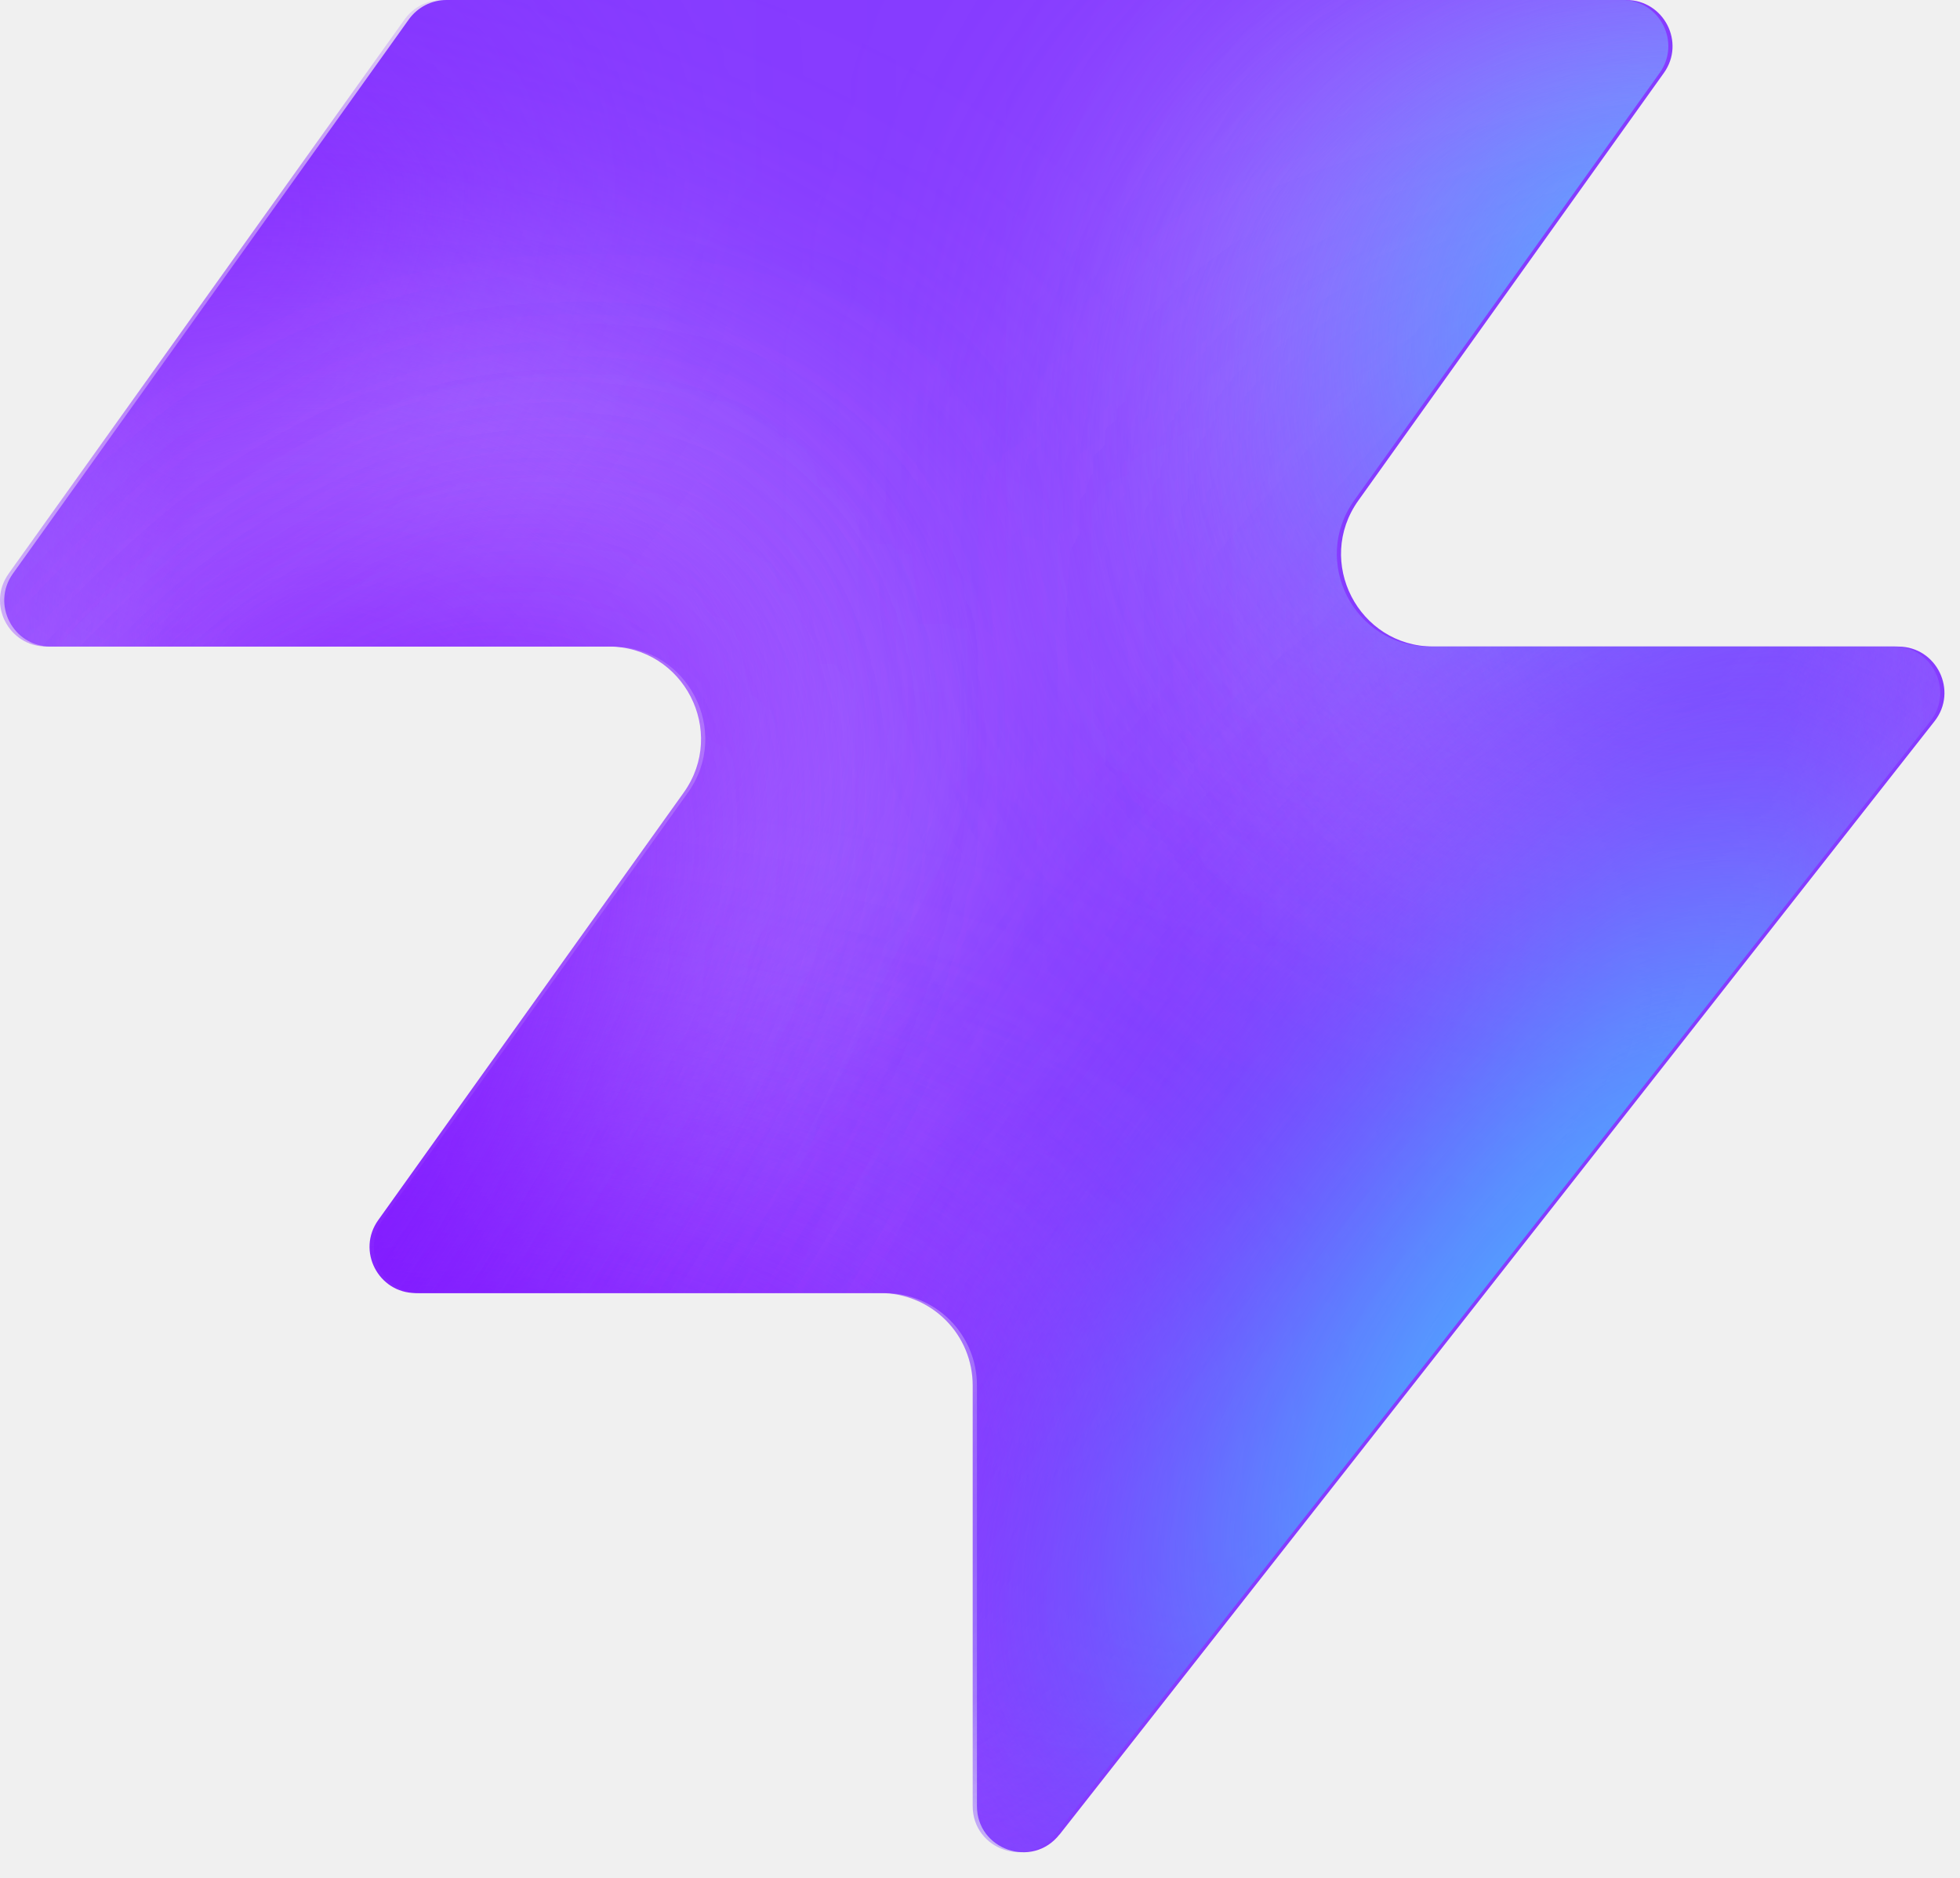
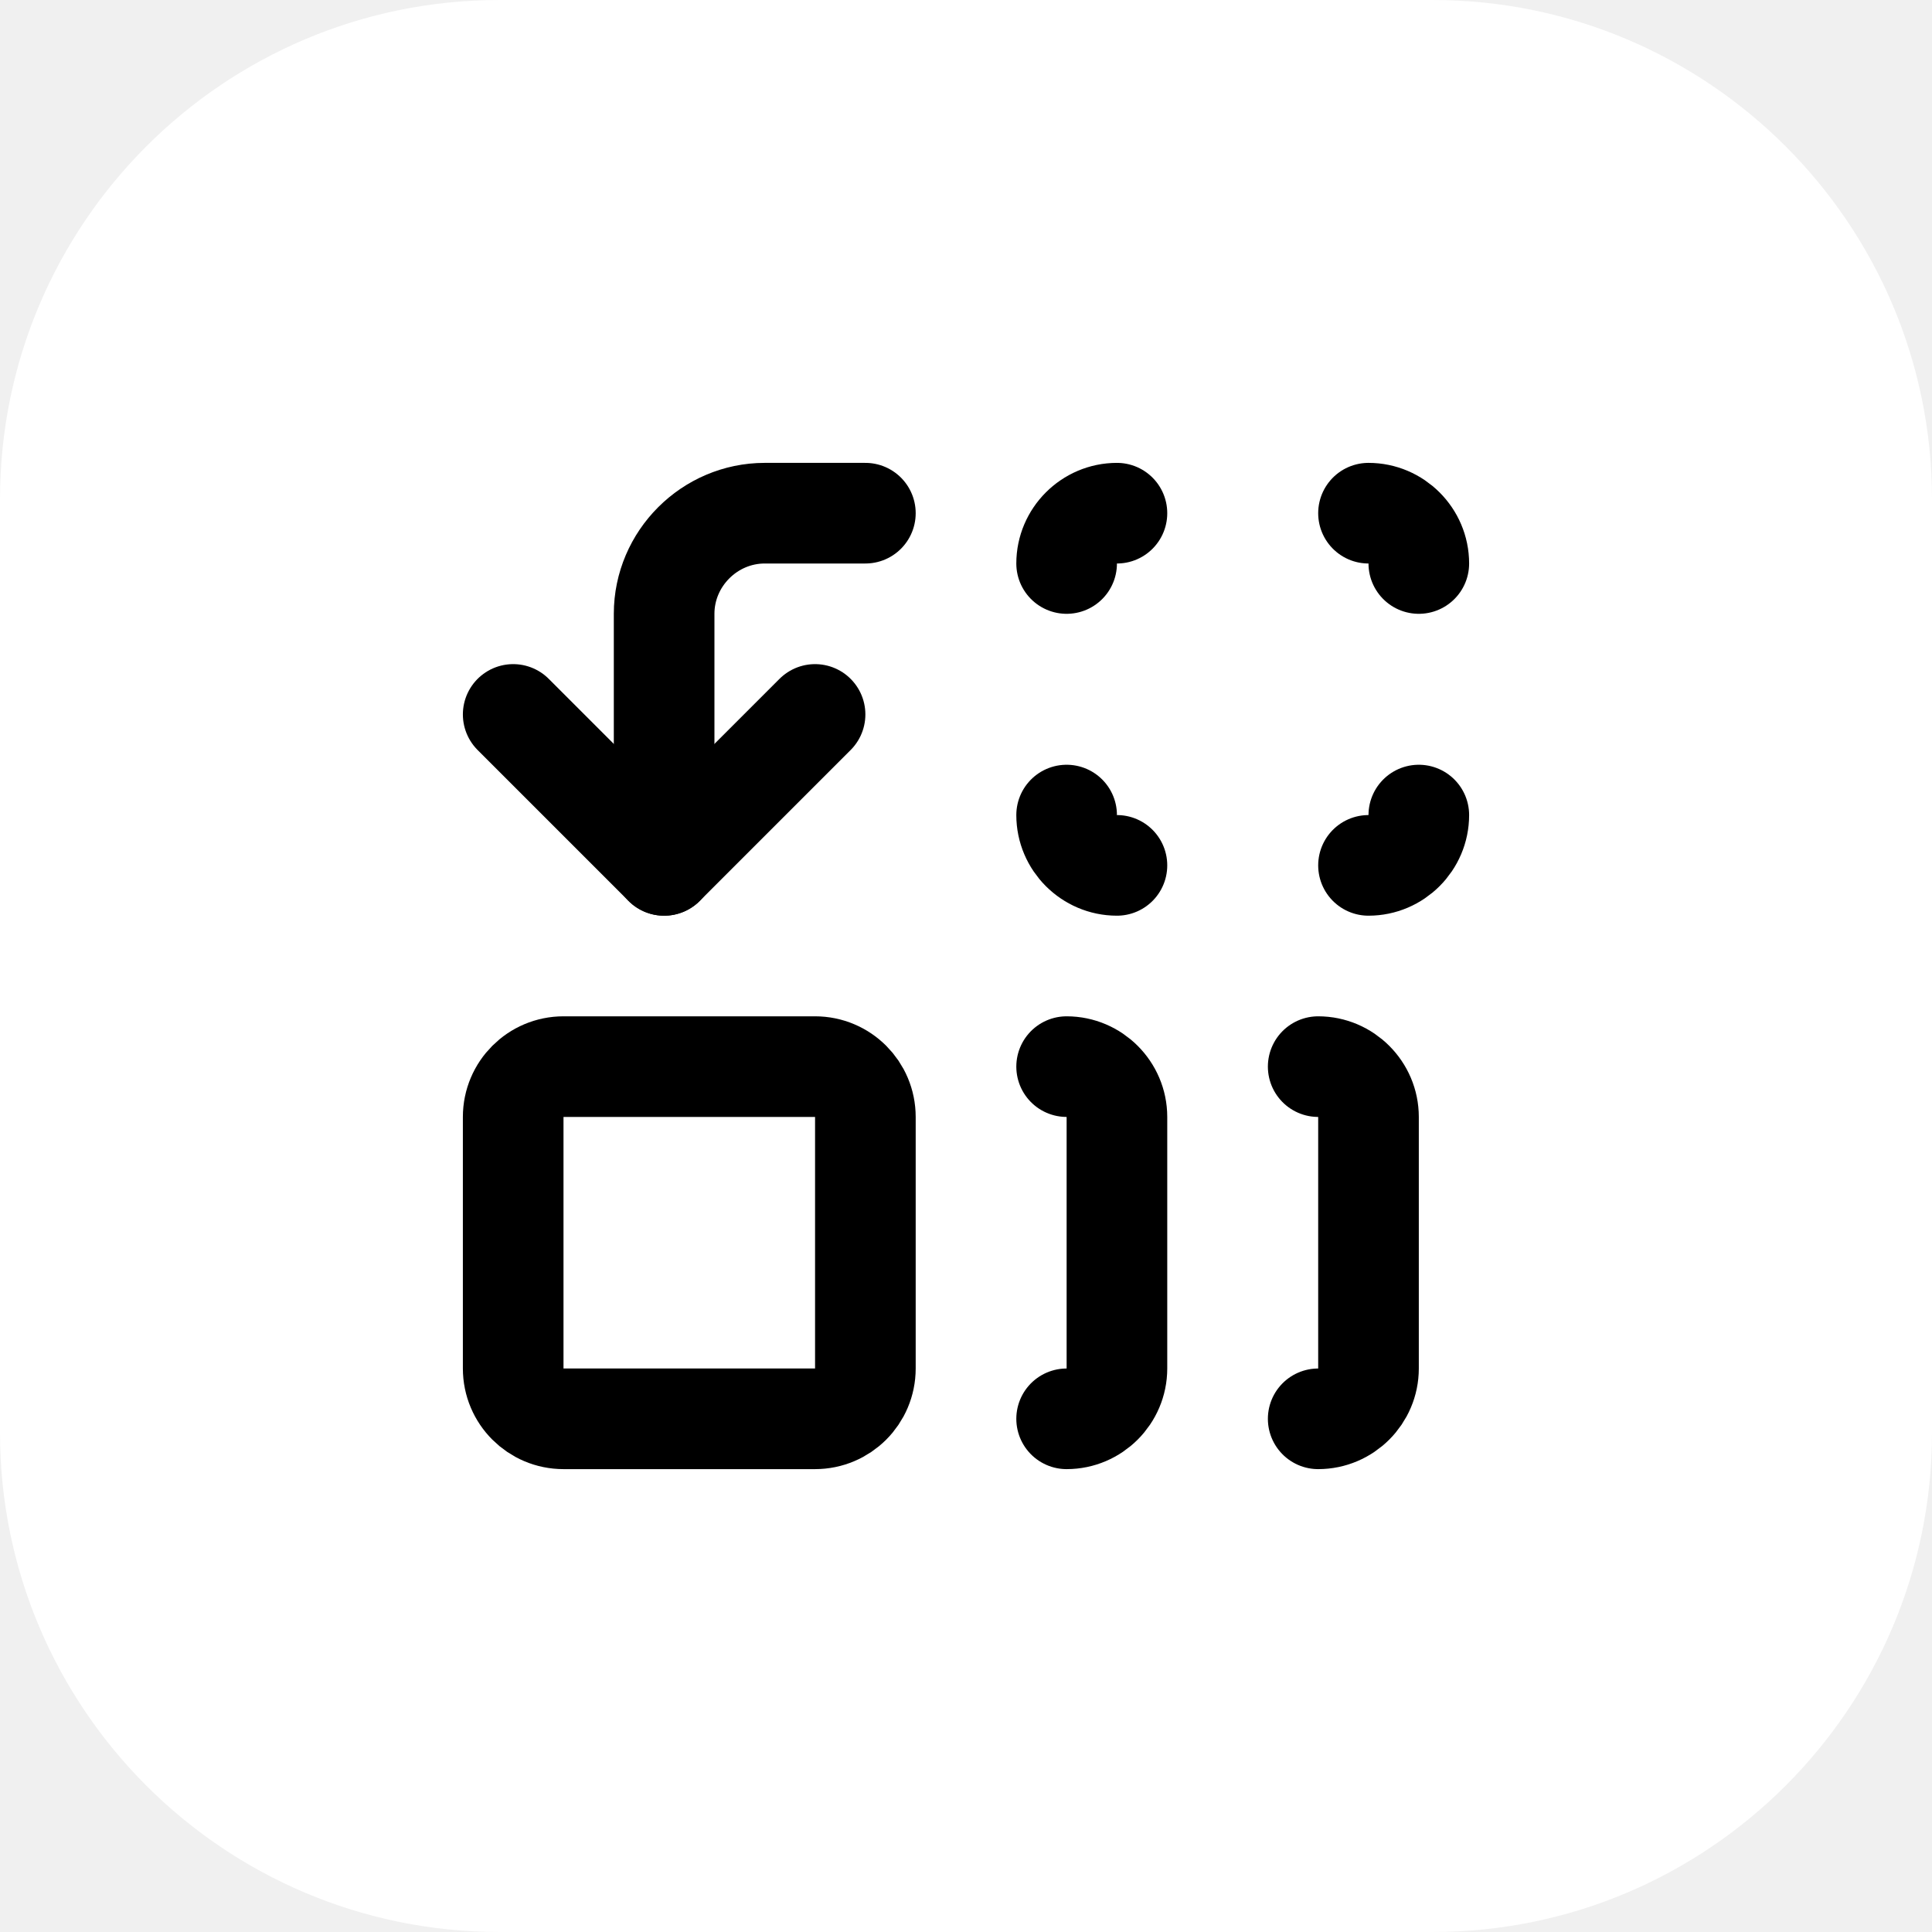
- <svg xmlns="http://www.w3.org/2000/svg" width="48" height="46" fill="none" viewBox="0 0 48 46">
-   <path fill="#863bff" d="M25.946 44.938c-.664.845-2.021.375-2.021-.698V33.937a2.26 2.26 0 0 0-2.262-2.262H10.287c-.92 0-1.456-1.04-.92-1.788l7.48-10.471c1.07-1.497 0-3.578-1.842-3.578H1.237c-.92 0-1.456-1.04-.92-1.788L10.013.474c.214-.297.556-.474.92-.474h28.894c.92 0 1.456 1.04.92 1.788l-7.48 10.471c-1.07 1.498 0 3.579 1.842 3.579h11.377c.943 0 1.473 1.088.89 1.83L25.947 44.94z" style="fill:#863bff;fill:color(display-p3 .525 .23 1);fill-opacity:1" />
-   <mask id="a" width="48" height="46" x="0" y="0" maskUnits="userSpaceOnUse" style="mask-type:alpha">
-     <path fill="#000" d="M25.842 44.938c-.664.844-2.021.375-2.021-.698V33.937a2.26 2.26 0 0 0-2.262-2.262H10.183c-.92 0-1.456-1.04-.92-1.788l7.48-10.471c1.07-1.498 0-3.579-1.842-3.579H1.133c-.92 0-1.456-1.04-.92-1.787L9.91.473c.214-.297.556-.474.92-.474h28.894c.92 0 1.456 1.04.92 1.788l-7.48 10.471c-1.07 1.498 0 3.578 1.842 3.578h11.377c.943 0 1.473 1.088.89 1.832L25.843 44.94z" style="fill:#000;fill-opacity:1" />
-   </mask>
-   <g mask="url(#a)">
-     <g filter="url(#b)">
-       <ellipse cx="5.508" cy="14.704" fill="#ede6ff" rx="5.508" ry="14.704" style="fill:#ede6ff;fill:color(display-p3 .927 .903 1);fill-opacity:1" transform="matrix(.00324 1 1 -.00324 -4.47 31.516)" />
+ <svg xmlns="http://www.w3.org/2000/svg" width="100%" height="100%" viewBox="0 0 394 394" version="1.1" xml:space="preserve" style="fill-rule:evenodd;clip-rule:evenodd;stroke-linecap:round;stroke-linejoin:round;">
+   <g transform="matrix(1,0,0,1,-403,-118)">
+     <g transform="matrix(1.002545,0,0,0.968059,-79.22392,73.46929)">
+       <path d="M874,151.208L874,347.792C874,405.858 828.479,453 772.411,453L582.589,453C526.521,453 481,405.858 481,347.792L481,151.208C481,93.142 526.521,46 582.589,46L772.411,46C828.479,46 874,93.142 874,151.208Z" style="fill:white;" />
    </g>
-     <g filter="url(#c)">
-       <ellipse cx="10.399" cy="29.851" fill="#ede6ff" rx="10.399" ry="29.851" style="fill:#ede6ff;fill:color(display-p3 .927 .903 1);fill-opacity:1" transform="matrix(.00324 1 1 -.00324 -39.328 7.883)" />
-     </g>
-     <g filter="url(#d)">
-       <ellipse cx="5.508" cy="30.487" fill="#7e14ff" rx="5.508" ry="30.487" style="fill:#7e14ff;fill:color(display-p3 .492 .077 1);fill-opacity:1" transform="rotate(89.814 -25.913 -14.639)scale(1 -1)" />
-     </g>
-     <g filter="url(#e)">
-       <ellipse cx="5.508" cy="30.599" fill="#7e14ff" rx="5.508" ry="30.599" style="fill:#7e14ff;fill:color(display-p3 .492 .077 1);fill-opacity:1" transform="rotate(89.814 -32.644 -3.334)scale(1 -1)" />
-     </g>
-     <g filter="url(#f)">
-       <ellipse cx="5.508" cy="30.599" fill="#7e14ff" rx="5.508" ry="30.599" style="fill:#7e14ff;fill:color(display-p3 .492 .077 1);fill-opacity:1" transform="matrix(.00324 1 1 -.00324 -34.34 30.47)" />
-     </g>
-     <g filter="url(#g)">
-       <ellipse cx="14.072" cy="22.078" fill="#ede6ff" rx="14.072" ry="22.078" style="fill:#ede6ff;fill:color(display-p3 .927 .903 1);fill-opacity:1" transform="rotate(93.35 24.506 48.493)scale(-1 1)" />
-     </g>
-     <g filter="url(#h)">
-       <ellipse cx="3.47" cy="21.501" fill="#7e14ff" rx="3.47" ry="21.501" style="fill:#7e14ff;fill:color(display-p3 .492 .077 1);fill-opacity:1" transform="rotate(89.009 28.708 47.59)scale(-1 1)" />
-     </g>
-     <g filter="url(#i)">
-       <ellipse cx="3.47" cy="21.501" fill="#7e14ff" rx="3.47" ry="21.501" style="fill:#7e14ff;fill:color(display-p3 .492 .077 1);fill-opacity:1" transform="rotate(89.009 28.708 47.59)scale(-1 1)" />
-     </g>
-     <g filter="url(#j)">
-       <ellipse cx=".387" cy="8.972" fill="#7e14ff" rx="4.407" ry="29.108" style="fill:#7e14ff;fill:color(display-p3 .492 .077 1);fill-opacity:1" transform="rotate(39.51 .387 8.972)" />
-     </g>
-     <g filter="url(#k)">
-       <ellipse cx="47.523" cy="-6.092" fill="#7e14ff" rx="4.407" ry="29.108" style="fill:#7e14ff;fill:color(display-p3 .492 .077 1);fill-opacity:1" transform="rotate(37.892 47.523 -6.092)" />
-     </g>
-     <g filter="url(#l)">
-       <ellipse cx="41.412" cy="6.333" fill="#47bfff" rx="5.971" ry="9.665" style="fill:#47bfff;fill:color(display-p3 .28 .748 1);fill-opacity:1" transform="rotate(37.892 41.412 6.333)" />
-     </g>
-     <g filter="url(#m)">
-       <ellipse cx="-1.879" cy="38.332" fill="#7e14ff" rx="4.407" ry="29.108" style="fill:#7e14ff;fill:color(display-p3 .492 .077 1);fill-opacity:1" transform="rotate(37.892 -1.88 38.332)" />
-     </g>
-     <g filter="url(#n)">
-       <ellipse cx="-1.879" cy="38.332" fill="#7e14ff" rx="4.407" ry="29.108" style="fill:#7e14ff;fill:color(display-p3 .492 .077 1);fill-opacity:1" transform="rotate(37.892 -1.88 38.332)" />
-     </g>
-     <g filter="url(#o)">
-       <ellipse cx="35.651" cy="29.907" fill="#7e14ff" rx="4.407" ry="29.108" style="fill:#7e14ff;fill:color(display-p3 .492 .077 1);fill-opacity:1" transform="rotate(37.892 35.651 29.907)" />
-     </g>
-     <g filter="url(#p)">
-       <ellipse cx="38.418" cy="32.4" fill="#47bfff" rx="5.971" ry="15.297" style="fill:#47bfff;fill:color(display-p3 .28 .748 1);fill-opacity:1" transform="rotate(37.892 38.418 32.4)" />
+     <g transform="matrix(5.130208,0,0,5.130208,600,315)">
+       <g transform="matrix(1,0,0,1,-24,-24)">
+         <g transform="matrix(2,0,0,2,0,0)">
+           <path d="M14,14C14.549,14 15,14.451 15,15L15,20C15,20.549 14.549,21 14,21" style="fill:none;fill-rule:nonzero;stroke:black;stroke-width:2px;" />
+         </g>
+         <g transform="matrix(2,0,0,2,0,0)">
+           <path d="M14,4C14,3.451 14.451,3 15,3" style="fill:none;fill-rule:nonzero;stroke:black;stroke-width:2px;" />
+         </g>
+         <g transform="matrix(2,0,0,2,0,0)">
+           <path d="M15,10C14.451,10 14,9.549 14,9" style="fill:none;fill-rule:nonzero;stroke:black;stroke-width:2px;" />
+         </g>
+         <g transform="matrix(2,0,0,2,0,0)">
+           <path d="M19,14C19.549,14 20,14.451 20,15L20,20C20,20.549 19.549,21 19,21" style="fill:none;fill-rule:nonzero;stroke:black;stroke-width:2px;" />
+         </g>
+         <g transform="matrix(2,0,0,2,0,0)">
+           <path d="M21,4C21,3.451 20.549,3 20,3" style="fill:none;fill-rule:nonzero;stroke:black;stroke-width:2px;" />
+         </g>
+         <g transform="matrix(2,0,0,2,0,0)">
+           <path d="M21,9C21,9.549 20.549,10 20,10" style="fill:none;fill-rule:nonzero;stroke:black;stroke-width:2px;" />
+         </g>
+         <g transform="matrix(2,0,0,2,0,0)">
+           <path d="M3,7L6,10L9,7" style="fill:none;fill-rule:nonzero;stroke:black;stroke-width:2px;" />
+         </g>
+         <g transform="matrix(2,0,0,2,0,0)">
+           <path d="M6,10L6,5C6,3.903 6.903,3 8,3L10,3" style="fill:none;fill-rule:nonzero;stroke:black;stroke-width:2px;" />
+         </g>
+         <g transform="matrix(2,0,0,2,0,0)">
+           <path d="M10,15L10,20C10,20.552 9.552,21 9,21L4,21C3.448,21 3,20.552 3,20L3,15C3,14.448 3.448,14 4,14L9,14C9.552,14 10,14.448 10,15Z" style="fill:none;stroke:black;stroke-width:2px;" />
+         </g>
+       </g>
    </g>
  </g>
-   <defs>
-     <filter id="b" width="60.045" height="41.654" x="-19.77" y="16.149" color-interpolation-filters="sRGB" filterUnits="userSpaceOnUse">
-       <feFlood flood-opacity="0" result="BackgroundImageFix" />
-       <feBlend in="SourceGraphic" in2="BackgroundImageFix" result="shape" />
-       <feGaussianBlur result="effect1_foregroundBlur_2002_17158" stdDeviation="7.659" />
-     </filter>
-     <filter id="c" width="90.34" height="51.437" x="-54.613" y="-7.533" color-interpolation-filters="sRGB" filterUnits="userSpaceOnUse">
-       <feFlood flood-opacity="0" result="BackgroundImageFix" />
-       <feBlend in="SourceGraphic" in2="BackgroundImageFix" result="shape" />
-       <feGaussianBlur result="effect1_foregroundBlur_2002_17158" stdDeviation="7.659" />
-     </filter>
-     <filter id="d" width="79.355" height="29.4" x="-49.64" y="2.03" color-interpolation-filters="sRGB" filterUnits="userSpaceOnUse">
-       <feFlood flood-opacity="0" result="BackgroundImageFix" />
-       <feBlend in="SourceGraphic" in2="BackgroundImageFix" result="shape" />
-       <feGaussianBlur result="effect1_foregroundBlur_2002_17158" stdDeviation="4.596" />
-     </filter>
-     <filter id="e" width="79.579" height="29.4" x="-45.045" y="20.029" color-interpolation-filters="sRGB" filterUnits="userSpaceOnUse">
-       <feFlood flood-opacity="0" result="BackgroundImageFix" />
-       <feBlend in="SourceGraphic" in2="BackgroundImageFix" result="shape" />
-       <feGaussianBlur result="effect1_foregroundBlur_2002_17158" stdDeviation="4.596" />
-     </filter>
-     <filter id="f" width="79.579" height="29.4" x="-43.513" y="21.178" color-interpolation-filters="sRGB" filterUnits="userSpaceOnUse">
-       <feFlood flood-opacity="0" result="BackgroundImageFix" />
-       <feBlend in="SourceGraphic" in2="BackgroundImageFix" result="shape" />
-       <feGaussianBlur result="effect1_foregroundBlur_2002_17158" stdDeviation="4.596" />
-     </filter>
-     <filter id="g" width="74.749" height="58.852" x="15.756" y="-17.901" color-interpolation-filters="sRGB" filterUnits="userSpaceOnUse">
-       <feFlood flood-opacity="0" result="BackgroundImageFix" />
-       <feBlend in="SourceGraphic" in2="BackgroundImageFix" result="shape" />
-       <feGaussianBlur result="effect1_foregroundBlur_2002_17158" stdDeviation="7.659" />
-     </filter>
-     <filter id="h" width="61.377" height="25.362" x="23.548" y="2.284" color-interpolation-filters="sRGB" filterUnits="userSpaceOnUse">
-       <feFlood flood-opacity="0" result="BackgroundImageFix" />
-       <feBlend in="SourceGraphic" in2="BackgroundImageFix" result="shape" />
-       <feGaussianBlur result="effect1_foregroundBlur_2002_17158" stdDeviation="4.596" />
-     </filter>
-     <filter id="i" width="61.377" height="25.362" x="23.548" y="2.284" color-interpolation-filters="sRGB" filterUnits="userSpaceOnUse">
-       <feFlood flood-opacity="0" result="BackgroundImageFix" />
-       <feBlend in="SourceGraphic" in2="BackgroundImageFix" result="shape" />
-       <feGaussianBlur result="effect1_foregroundBlur_2002_17158" stdDeviation="4.596" />
-     </filter>
-     <filter id="j" width="56.045" height="63.649" x="-27.636" y="-22.853" color-interpolation-filters="sRGB" filterUnits="userSpaceOnUse">
-       <feFlood flood-opacity="0" result="BackgroundImageFix" />
-       <feBlend in="SourceGraphic" in2="BackgroundImageFix" result="shape" />
-       <feGaussianBlur result="effect1_foregroundBlur_2002_17158" stdDeviation="4.596" />
-     </filter>
-     <filter id="k" width="54.814" height="64.646" x="20.116" y="-38.415" color-interpolation-filters="sRGB" filterUnits="userSpaceOnUse">
-       <feFlood flood-opacity="0" result="BackgroundImageFix" />
-       <feBlend in="SourceGraphic" in2="BackgroundImageFix" result="shape" />
-       <feGaussianBlur result="effect1_foregroundBlur_2002_17158" stdDeviation="4.596" />
-     </filter>
-     <filter id="l" width="33.541" height="35.313" x="24.641" y="-11.323" color-interpolation-filters="sRGB" filterUnits="userSpaceOnUse">
-       <feFlood flood-opacity="0" result="BackgroundImageFix" />
-       <feBlend in="SourceGraphic" in2="BackgroundImageFix" result="shape" />
-       <feGaussianBlur result="effect1_foregroundBlur_2002_17158" stdDeviation="4.596" />
-     </filter>
-     <filter id="m" width="54.814" height="64.646" x="-29.286" y="6.009" color-interpolation-filters="sRGB" filterUnits="userSpaceOnUse">
-       <feFlood flood-opacity="0" result="BackgroundImageFix" />
-       <feBlend in="SourceGraphic" in2="BackgroundImageFix" result="shape" />
-       <feGaussianBlur result="effect1_foregroundBlur_2002_17158" stdDeviation="4.596" />
-     </filter>
-     <filter id="n" width="54.814" height="64.646" x="-29.286" y="6.009" color-interpolation-filters="sRGB" filterUnits="userSpaceOnUse">
-       <feFlood flood-opacity="0" result="BackgroundImageFix" />
-       <feBlend in="SourceGraphic" in2="BackgroundImageFix" result="shape" />
-       <feGaussianBlur result="effect1_foregroundBlur_2002_17158" stdDeviation="4.596" />
-     </filter>
-     <filter id="o" width="54.814" height="64.646" x="8.244" y="-2.416" color-interpolation-filters="sRGB" filterUnits="userSpaceOnUse">
-       <feFlood flood-opacity="0" result="BackgroundImageFix" />
-       <feBlend in="SourceGraphic" in2="BackgroundImageFix" result="shape" />
-       <feGaussianBlur result="effect1_foregroundBlur_2002_17158" stdDeviation="4.596" />
-     </filter>
-     <filter id="p" width="39.409" height="43.623" x="18.713" y="10.588" color-interpolation-filters="sRGB" filterUnits="userSpaceOnUse">
-       <feFlood flood-opacity="0" result="BackgroundImageFix" />
-       <feBlend in="SourceGraphic" in2="BackgroundImageFix" result="shape" />
-       <feGaussianBlur result="effect1_foregroundBlur_2002_17158" stdDeviation="4.596" />
-     </filter>
-   </defs>
</svg>
